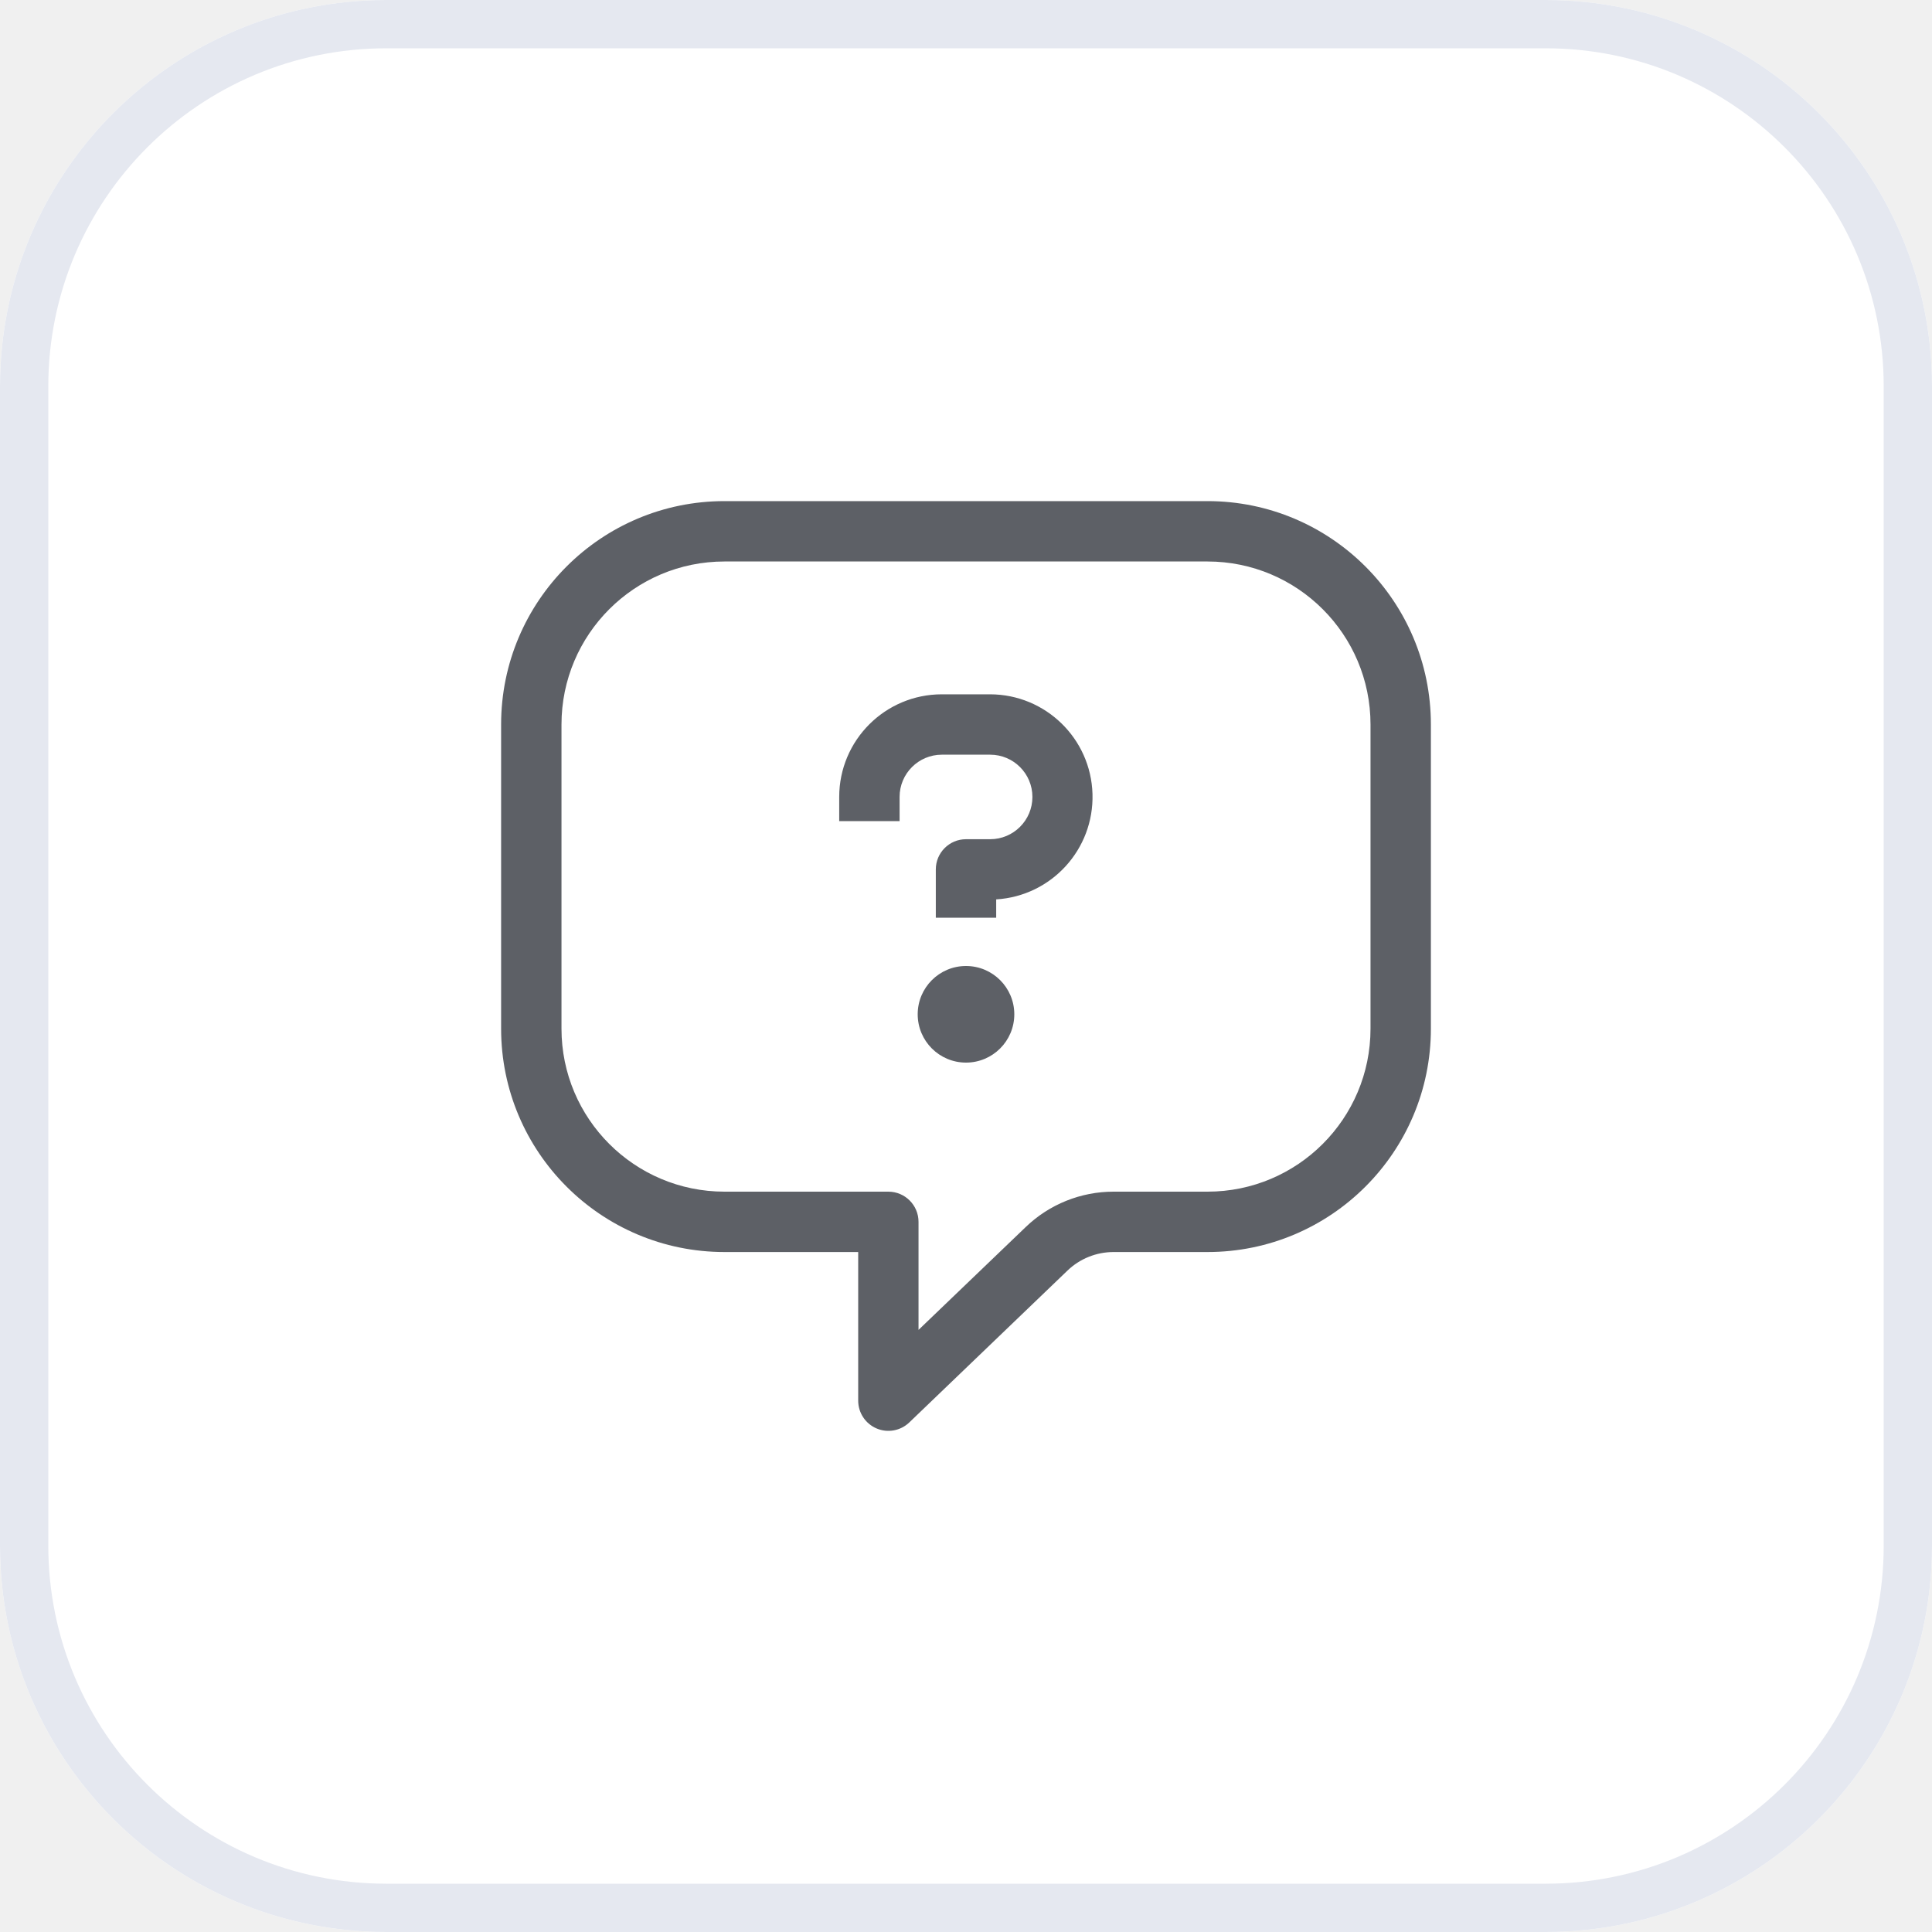
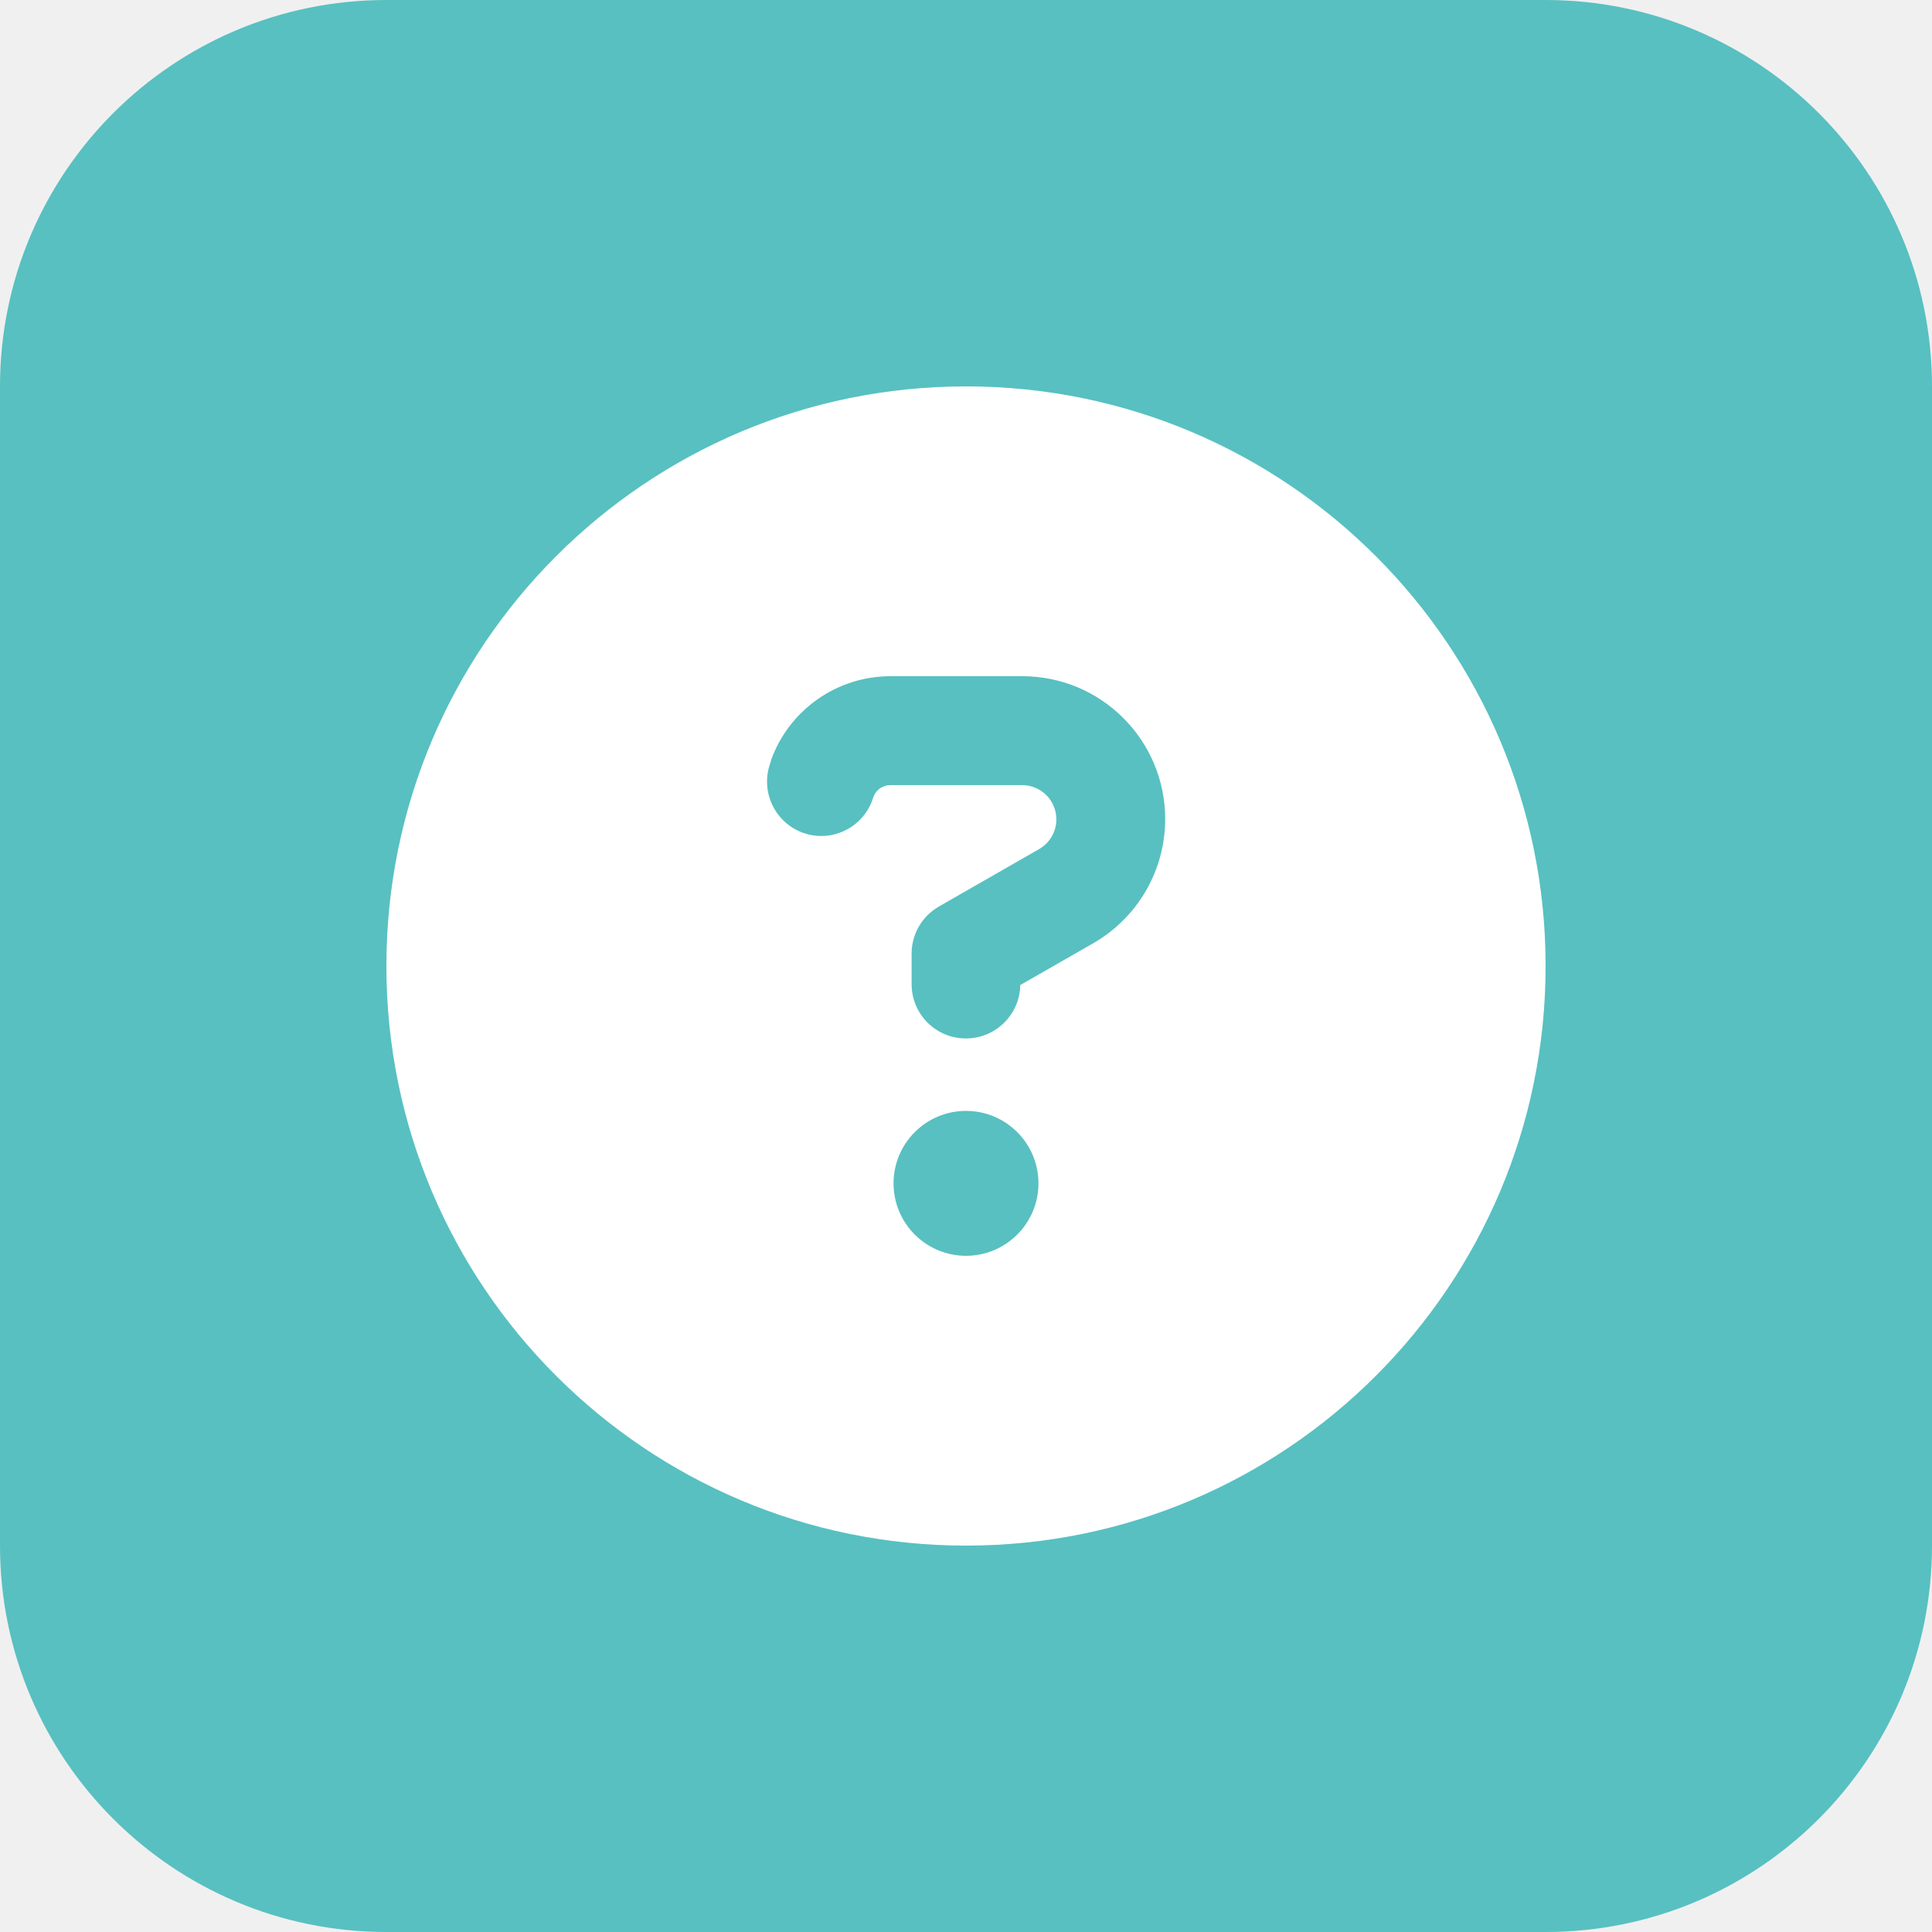
- <svg xmlns="http://www.w3.org/2000/svg" width="40" height="40" fill="none">
+ <svg xmlns="http://www.w3.org/2000/svg" fill="none" viewBox="0 0 40 40">
  <g filter="url(#a)">
-     <rect width="40" height="40" rx="8" fill="#fff" />
-     <rect x=".5" y=".5" width="39" height="39" rx="7.5" stroke="#E5E8F0" />
+     <rect width="40" height="40" fill="#58C0C1" rx="8" />
  </g>
-   <path fill-rule="evenodd" clip-rule="evenodd" d="M25 11.625A3.375 3.375 0 0 1 28.375 15v6.297A3.375 3.375 0 0 1 25 24.672h-1.945a2.62 2.62 0 0 0-1.818.732l-2.22 2.13v-2.237a.625.625 0 0 0-.624-.625H15a3.375 3.375 0 0 1-3.375-3.375V15A3.375 3.375 0 0 1 15 11.625h10ZM29.625 15A4.625 4.625 0 0 0 25 10.375H15A4.625 4.625 0 0 0 10.375 15v6.297A4.625 4.625 0 0 0 15 25.922h2.768V29a.625.625 0 0 0 1.058.45l3.276-3.145c.256-.246.598-.383.953-.383H25a4.625 4.625 0 0 0 4.625-4.625V15Zm-10.125.625a.875.875 0 0 0-.875.875v.5h-1.25v-.5c0-1.174.951-2.125 2.125-2.125h1a2.125 2.125 0 0 1 .125 4.246V19h-1.25v-1c0-.345.28-.625.625-.625h.5a.875.875 0 0 0 0-1.75h-1ZM20 22a1 1 0 1 0 0-2 1 1 0 0 0 0 2Z" fill="#5D6066" />
+   <g clip-path="url(#b)">
+     <path fill="#fff" d="M20 32a12 12 0 1 0 0-24 12 12 0 0 0 0 24Zm-4.04-16.252A2.63 2.63 0 0 1 18.433 14h2.733a2.958 2.958 0 0 1 2.958 2.958c0 1.06-.567 2.039-1.486 2.569l-1.514.867c-.01.61-.51 1.106-1.125 1.106a1.122 1.122 0 0 1-1.125-1.125v-.633c0-.403.216-.773.567-.975l2.077-1.19a.709.709 0 0 0-.352-1.322h-2.733a.37.37 0 0 0-.351.248l-.019.056a1.125 1.125 0 0 1-1.434.685 1.129 1.129 0 0 1-.685-1.435l.02-.056-.006-.005ZM18.5 24.5a1.5 1.5 0 1 1 3 0 1.5 1.5 0 0 1-3 0Z" />
+   </g>
  <defs>
-     <filter id="a" x="-5.437" y="-5.437" width="50.873" height="50.873" filterUnits="userSpaceOnUse" color-interpolation-filters="sRGB">
+     <clipPath id="b">
+       <path fill="#fff" d="M8 8h24v24H8z" />
+     </clipPath>
+     <filter id="a" width="50.873" height="50.873" x="-5.437" y="-5.437" color-interpolation-filters="sRGB" filterUnits="userSpaceOnUse">
      <feFlood flood-opacity="0" result="BackgroundImageFix" />
      <feGaussianBlur in="BackgroundImageFix" stdDeviation="2.718" />
-       <feComposite in2="SourceAlpha" operator="in" result="effect1_backgroundBlur_3826_245" />
-       <feBlend in="SourceGraphic" in2="effect1_backgroundBlur_3826_245" result="shape" />
+       <feComposite in2="SourceAlpha" operator="in" result="effect1_backgroundBlur_4583_811" />
+       <feBlend in="SourceGraphic" in2="effect1_backgroundBlur_4583_811" result="shape" />
    </filter>
  </defs>
</svg>
